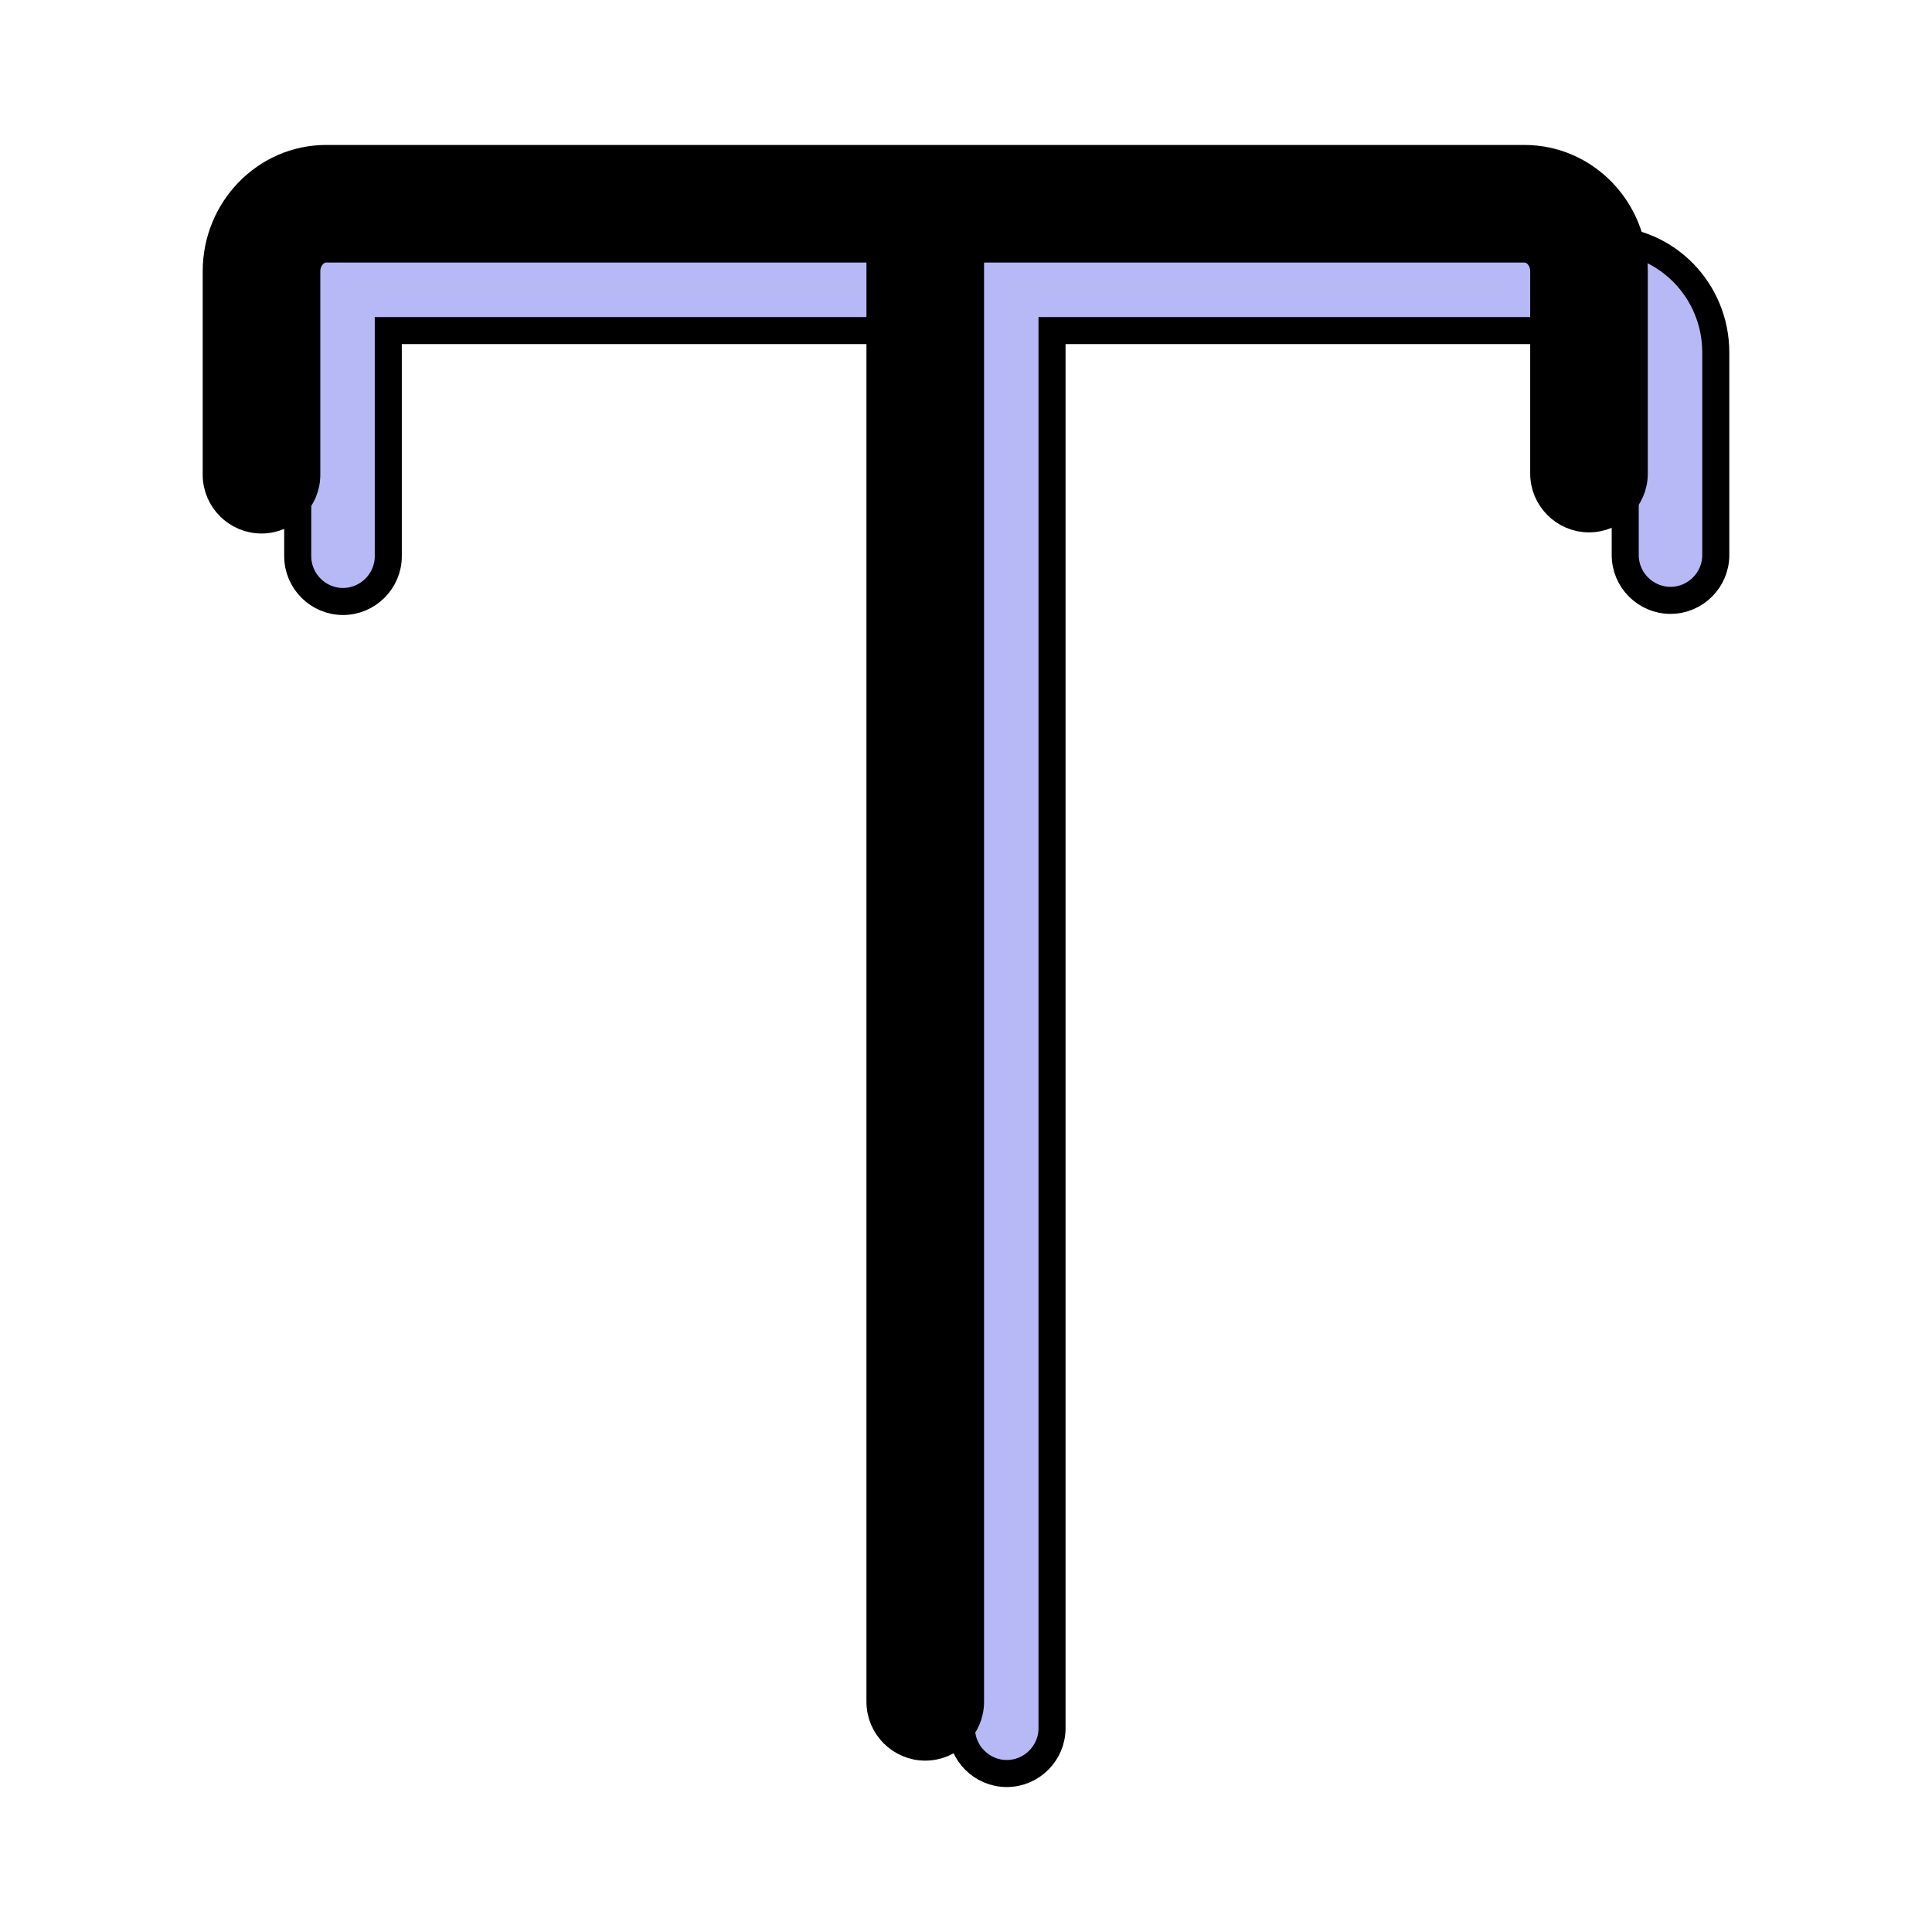
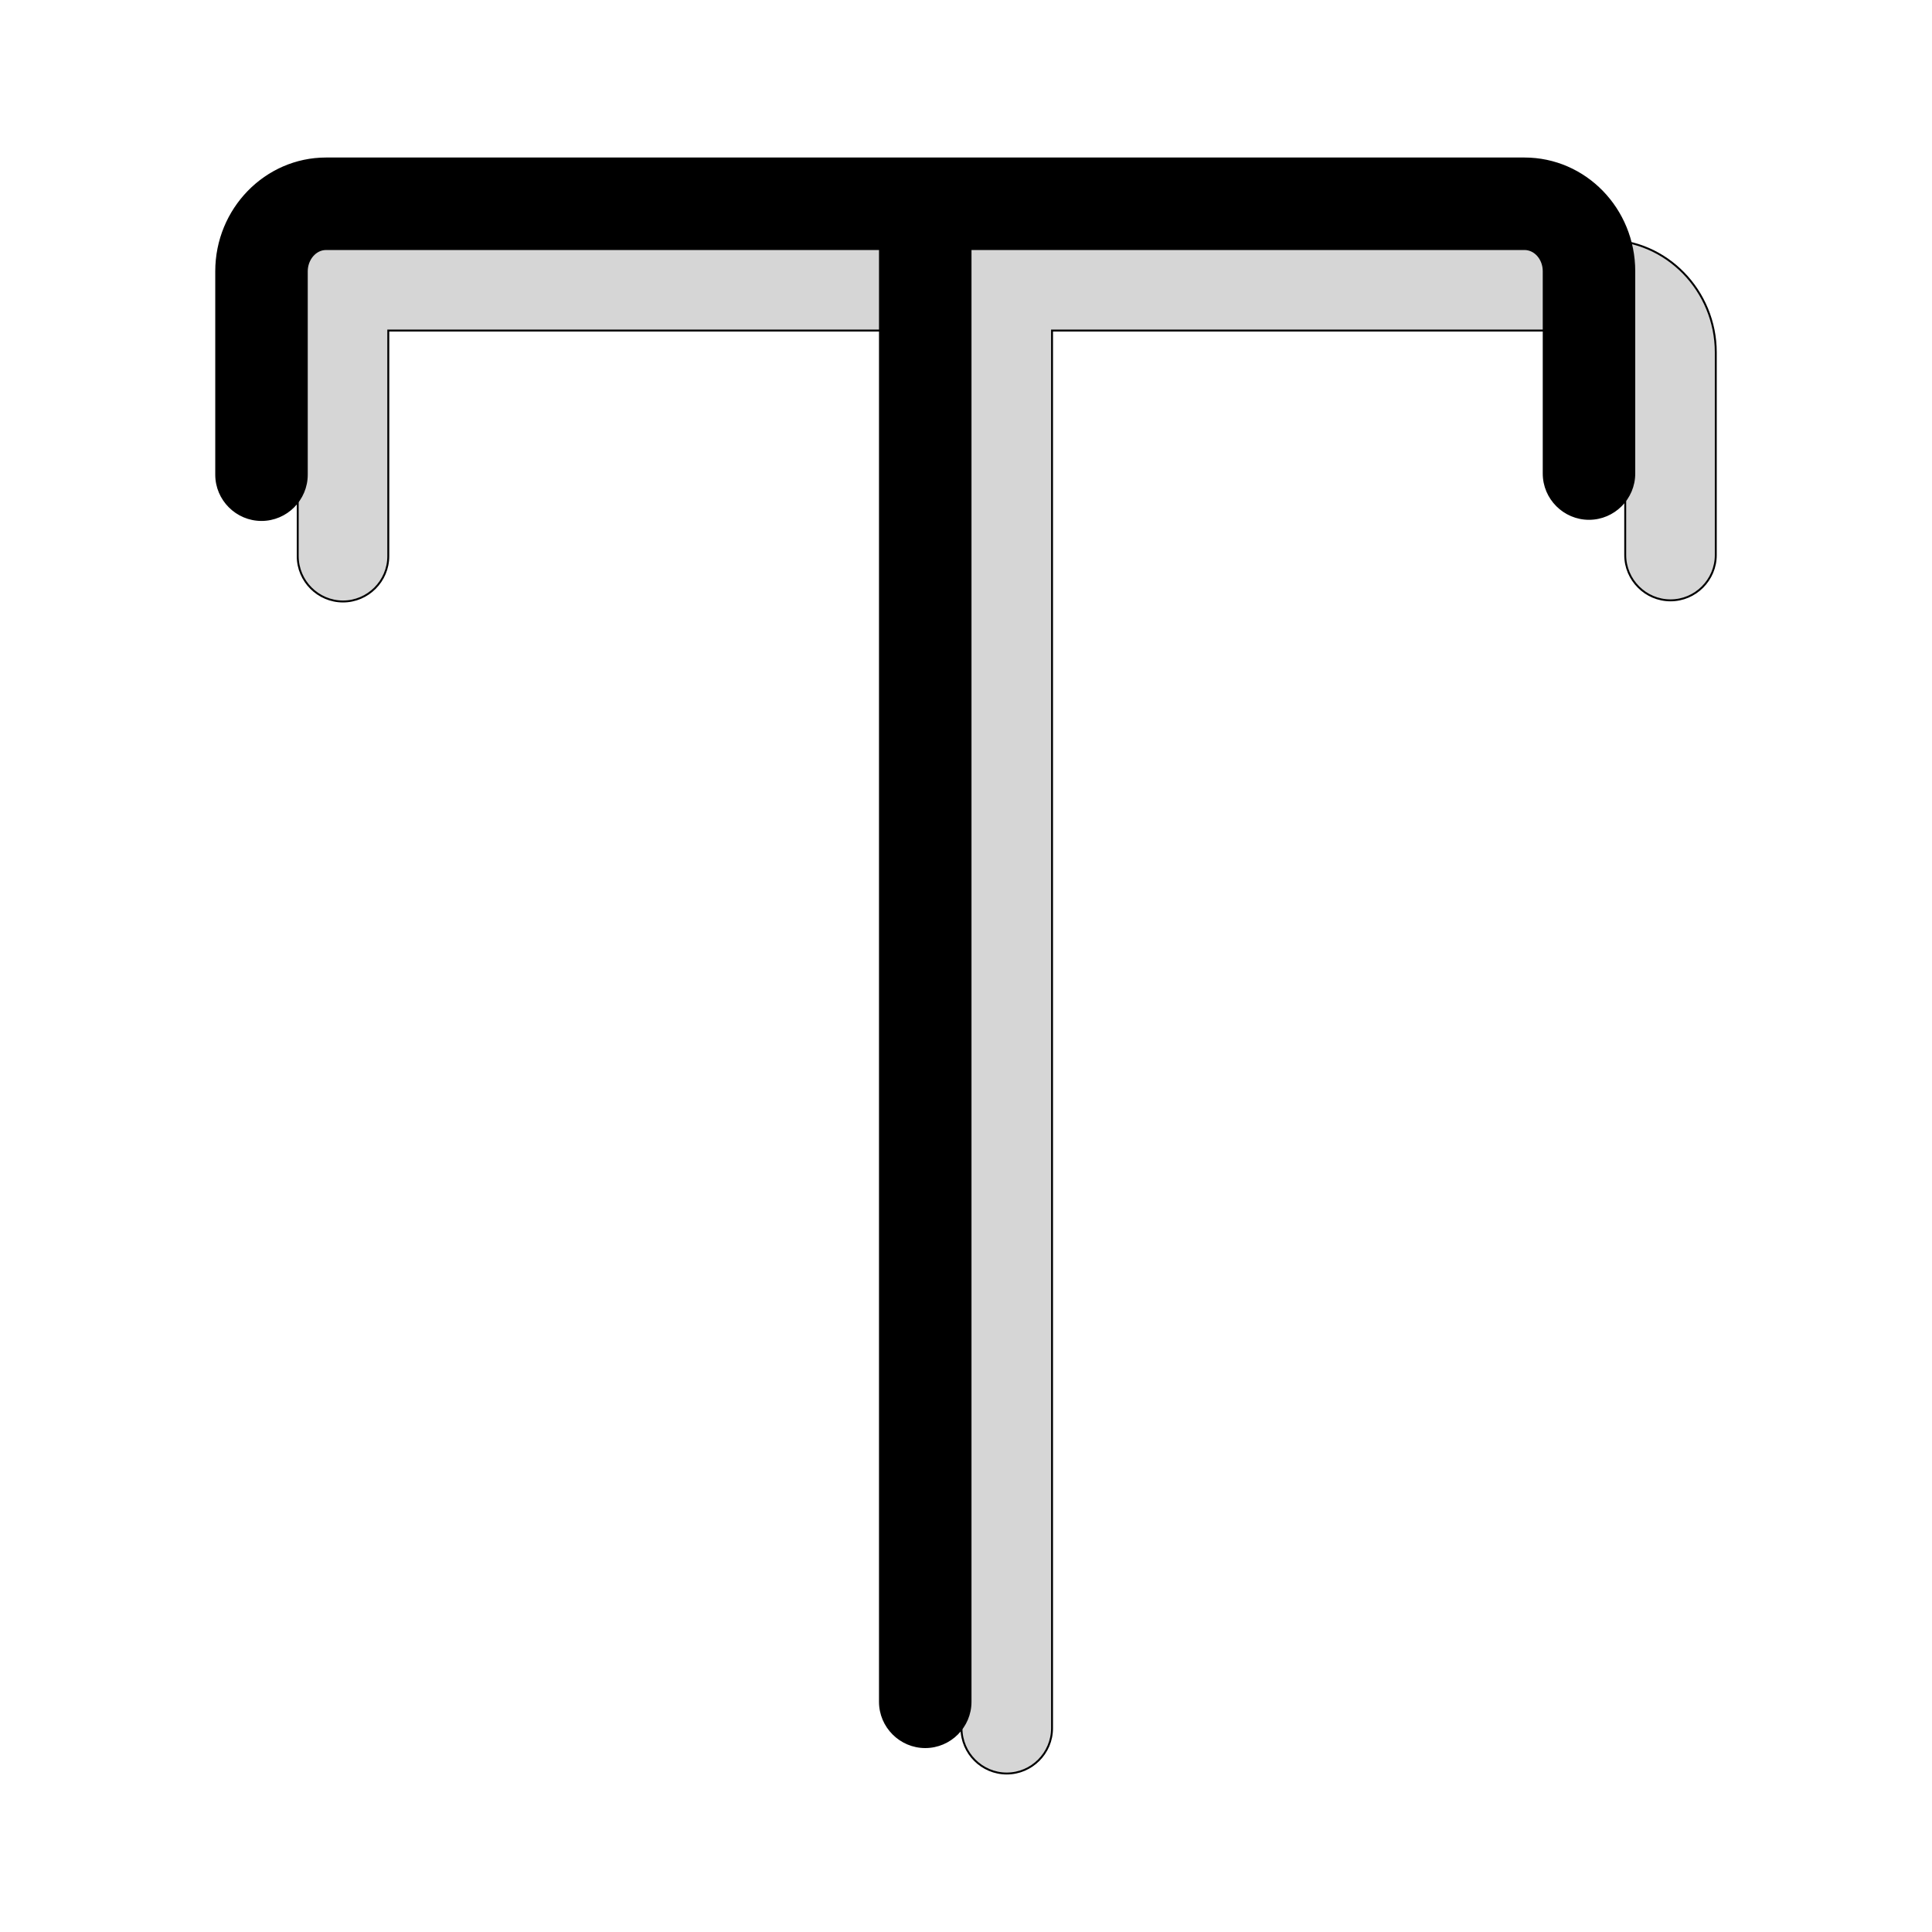
- <svg xmlns="http://www.w3.org/2000/svg" width="800px" height="800px" viewBox="0 0 512 512" id="Layer_1" version="1.1" xml:space="preserve" fill="#000000" stroke="#000000" stroke-width="7.168">
+ <svg xmlns="http://www.w3.org/2000/svg" width="230px" height="230px" viewBox="0 0 512.00 512.00" id="Layer_1" version="1.1" xml:space="preserve" fill="#000000" stroke="#000000" stroke-width="0.512">
  <g id="SVGRepo_bgCarrier" stroke-width="0" />
  <g id="SVGRepo_tracerCarrier" stroke-linecap="round" stroke-linejoin="round" />
  <g id="SVGRepo_iconCarrier">
-     <style type="text/css"> .st0{fill:#000;} .st1{fill:#000BDC49;} </style>
+     <style type="text/css"> .st0{fill:#cccc0;} .st1{fill:#cccc;} </style>
    <g>
      <path class="st1" d="M425.6,63.6H95.9c-2.1-1.4-4.5-2.1-7-2.1c-6.9,0-12.4,5.6-12.4,12.4c0,2.7,0.9,5.3,2.4,7.4v66.1 c0,6.6,5.4,12,12,12c6.6,0,12-5.4,12-12V87.6h151.9V458c0,6.6,5.4,12,12,12s12-5.4,12-12V87.6h146.8c2.8,0,5.1,2.6,5.1,5.9v53.6 c0,6.6,5.4,12,12,12s12-5.4,12-12V93.4C454.7,77,441.6,63.6,425.6,63.6z" />
      <path class="st0" d="M404,42H86.4c-16,0-29.1,13.4-29.1,29.9v53.9c0,6.6,5.4,12,12,12s12-5.4,12-12V71.9c0-3.2,2.3-5.9,5.1-5.9 h146.8v385c0,6.6,5.4,12,12,12s12-5.4,12-12V66H404c2.8,0,5.1,2.6,5.1,5.9v53.6c0,6.6,5.4,12,12,12s12-5.4,12-12V71.9 C433.1,55.4,420.1,42,404,42z" />
    </g>
  </g>
</svg>
